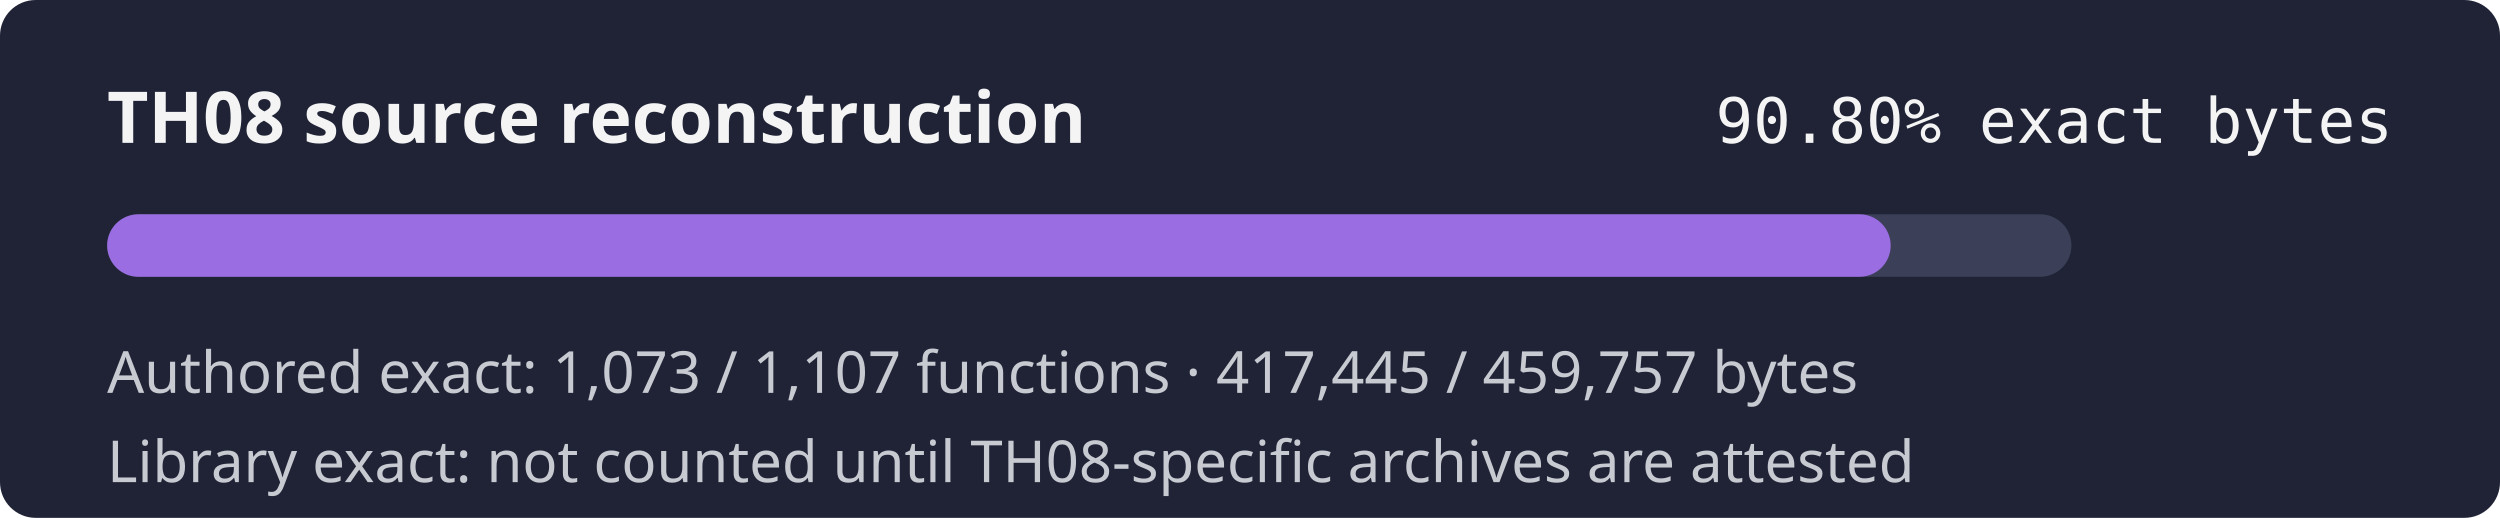
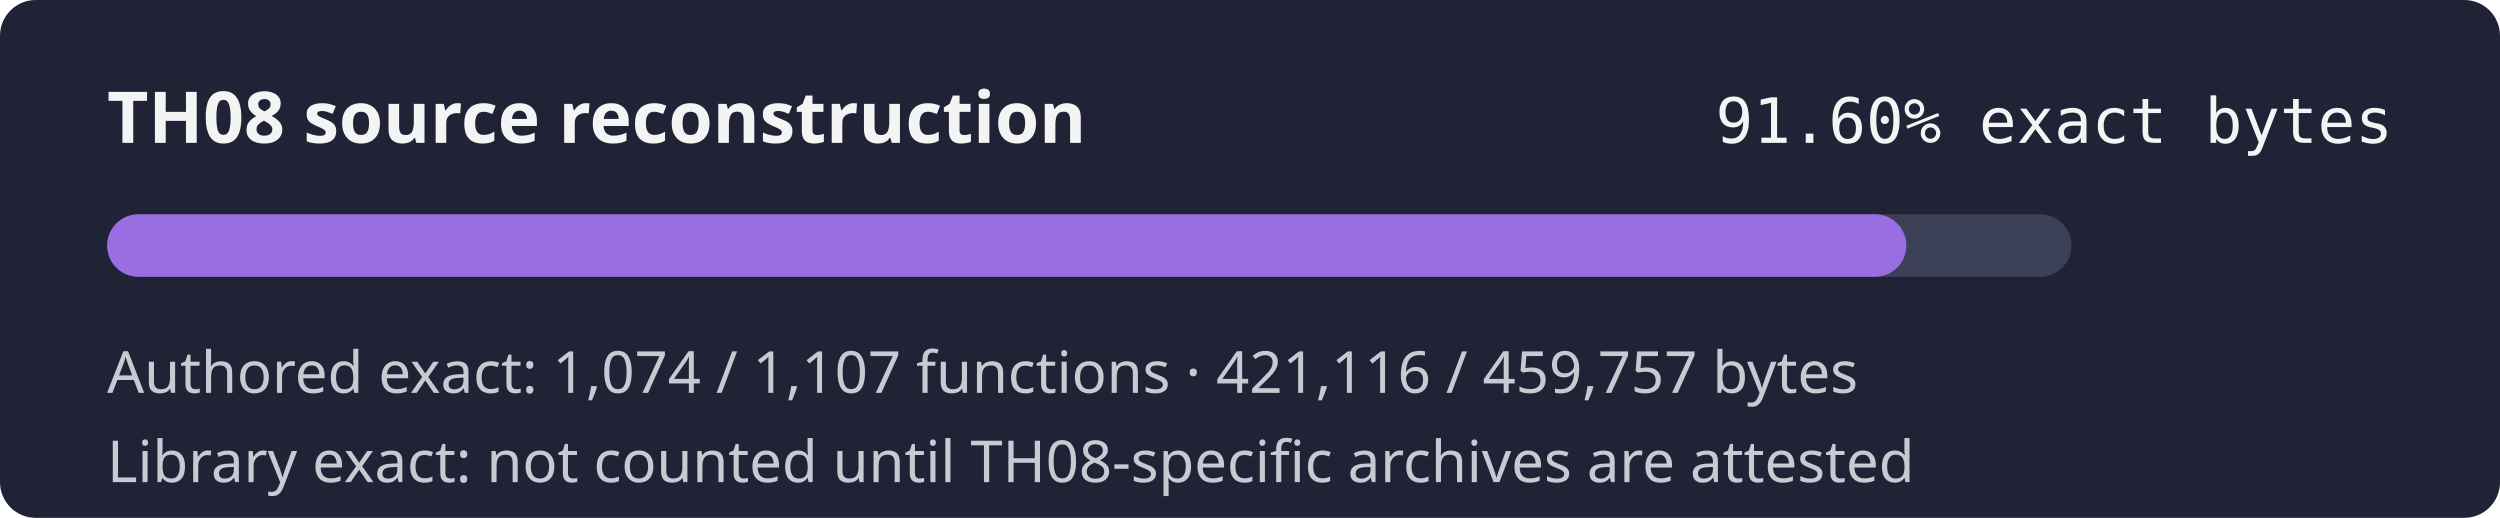
- <svg xmlns="http://www.w3.org/2000/svg" width="560" height="116" role="img" aria-label="TH08 reconstruction progress 90.80% exact authored bytes">
+ <svg xmlns="http://www.w3.org/2000/svg" width="560" height="116" role="img" aria-label="TH08 reconstruction progress 91.60% exact authored bytes">
  <rect width="560" height="116" rx="8" fill="#1f2335" />
  <text x="24" y="32" fill="#f4f4f5" font-family="sans-serif" font-size="16" font-weight="600">TH08 source reconstruction</text>
-   <text x="536" y="32" fill="#f4f4f5" text-anchor="end" font-family="monospace" font-size="14">90.80% exact bytes</text>
+   <text x="536" y="32" fill="#f4f4f5" text-anchor="end" font-family="monospace" font-size="14">91.60% exact bytes</text>
  <rect x="24" y="48" width="440" height="14" rx="7" fill="#3b4058" />
-   <rect x="24" y="48" width="399.51" height="14" rx="7" fill="#9b6de3" />
-   <text x="24" y="88" fill="#c8cad2" font-family="sans-serif" font-size="13">Authored exact: 1,073 / 1,107 functions · 417,445 / 459,757 bytes</text>
+   <rect x="24" y="48" width="403.02" height="14" rx="7" fill="#9b6de3" />
+   <text x="24" y="88" fill="#c8cad2" font-family="sans-serif" font-size="13">Authored exact: 1,074 / 1,107 functions · 421,116 / 459,757 bytes</text>
  <text x="24" y="108" fill="#c8cad2" font-family="sans-serif" font-size="13">Library exact: not counted until TH08-specific archives are attested</text>
</svg>
